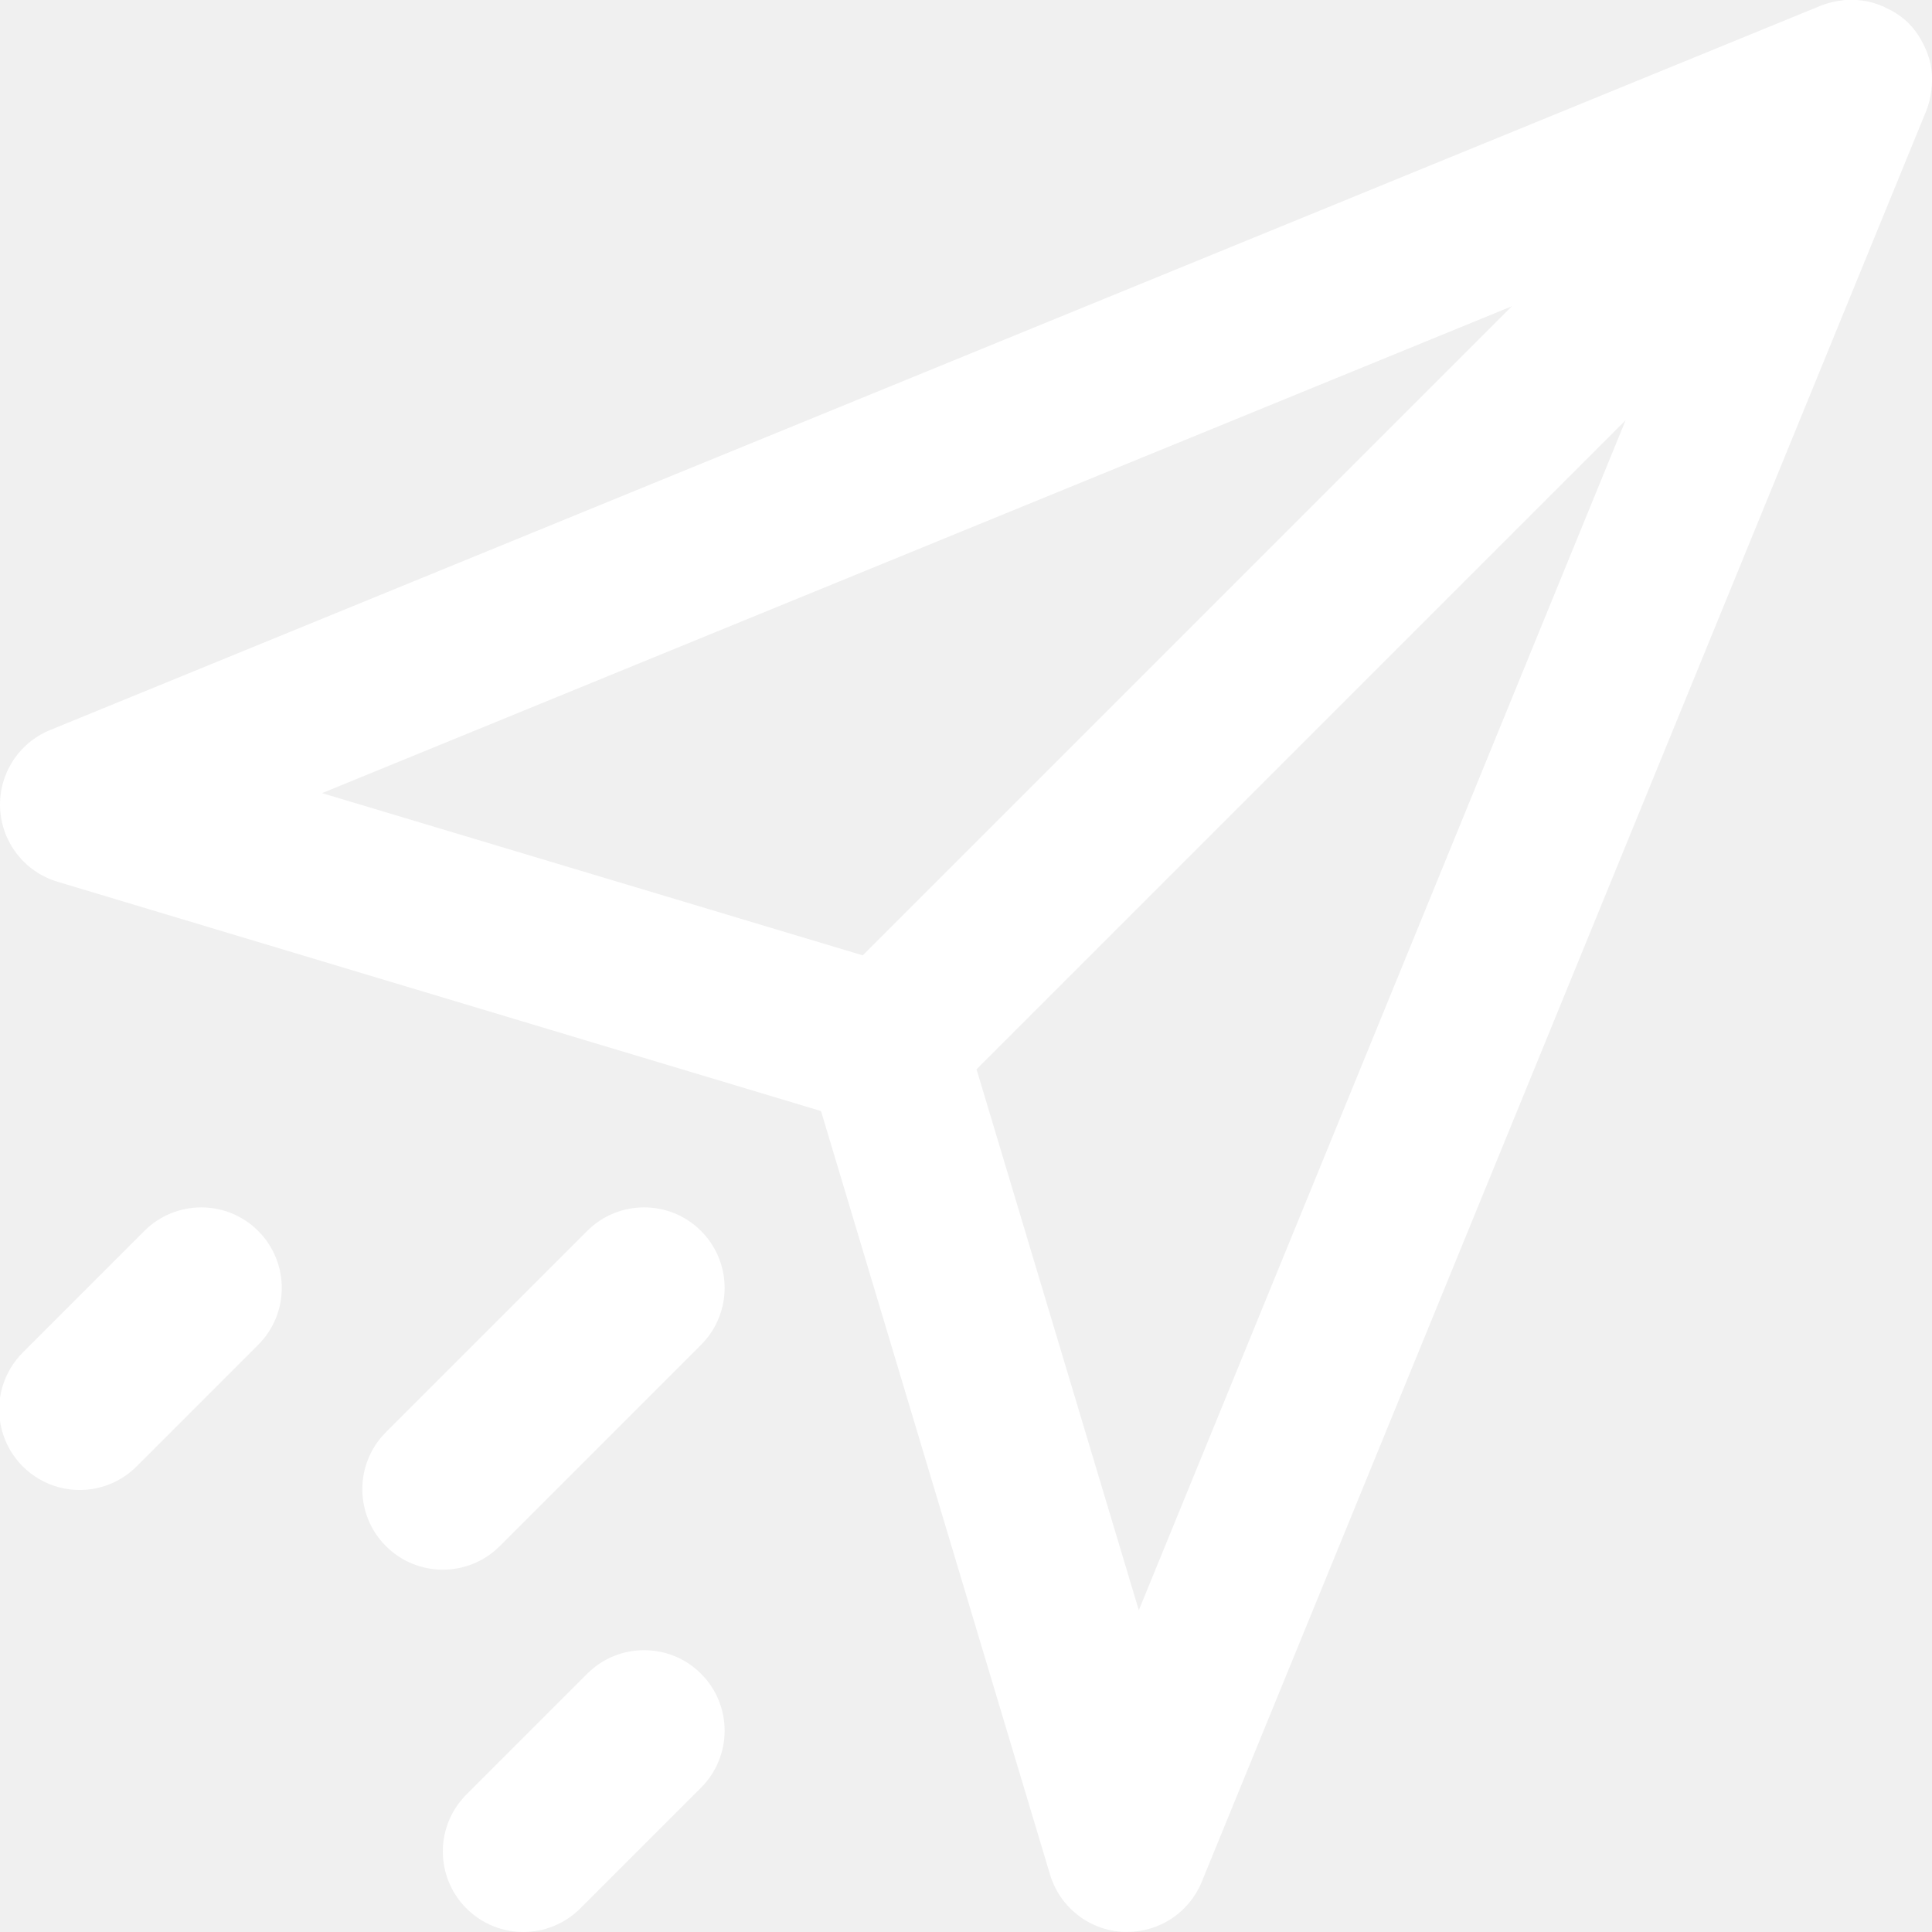
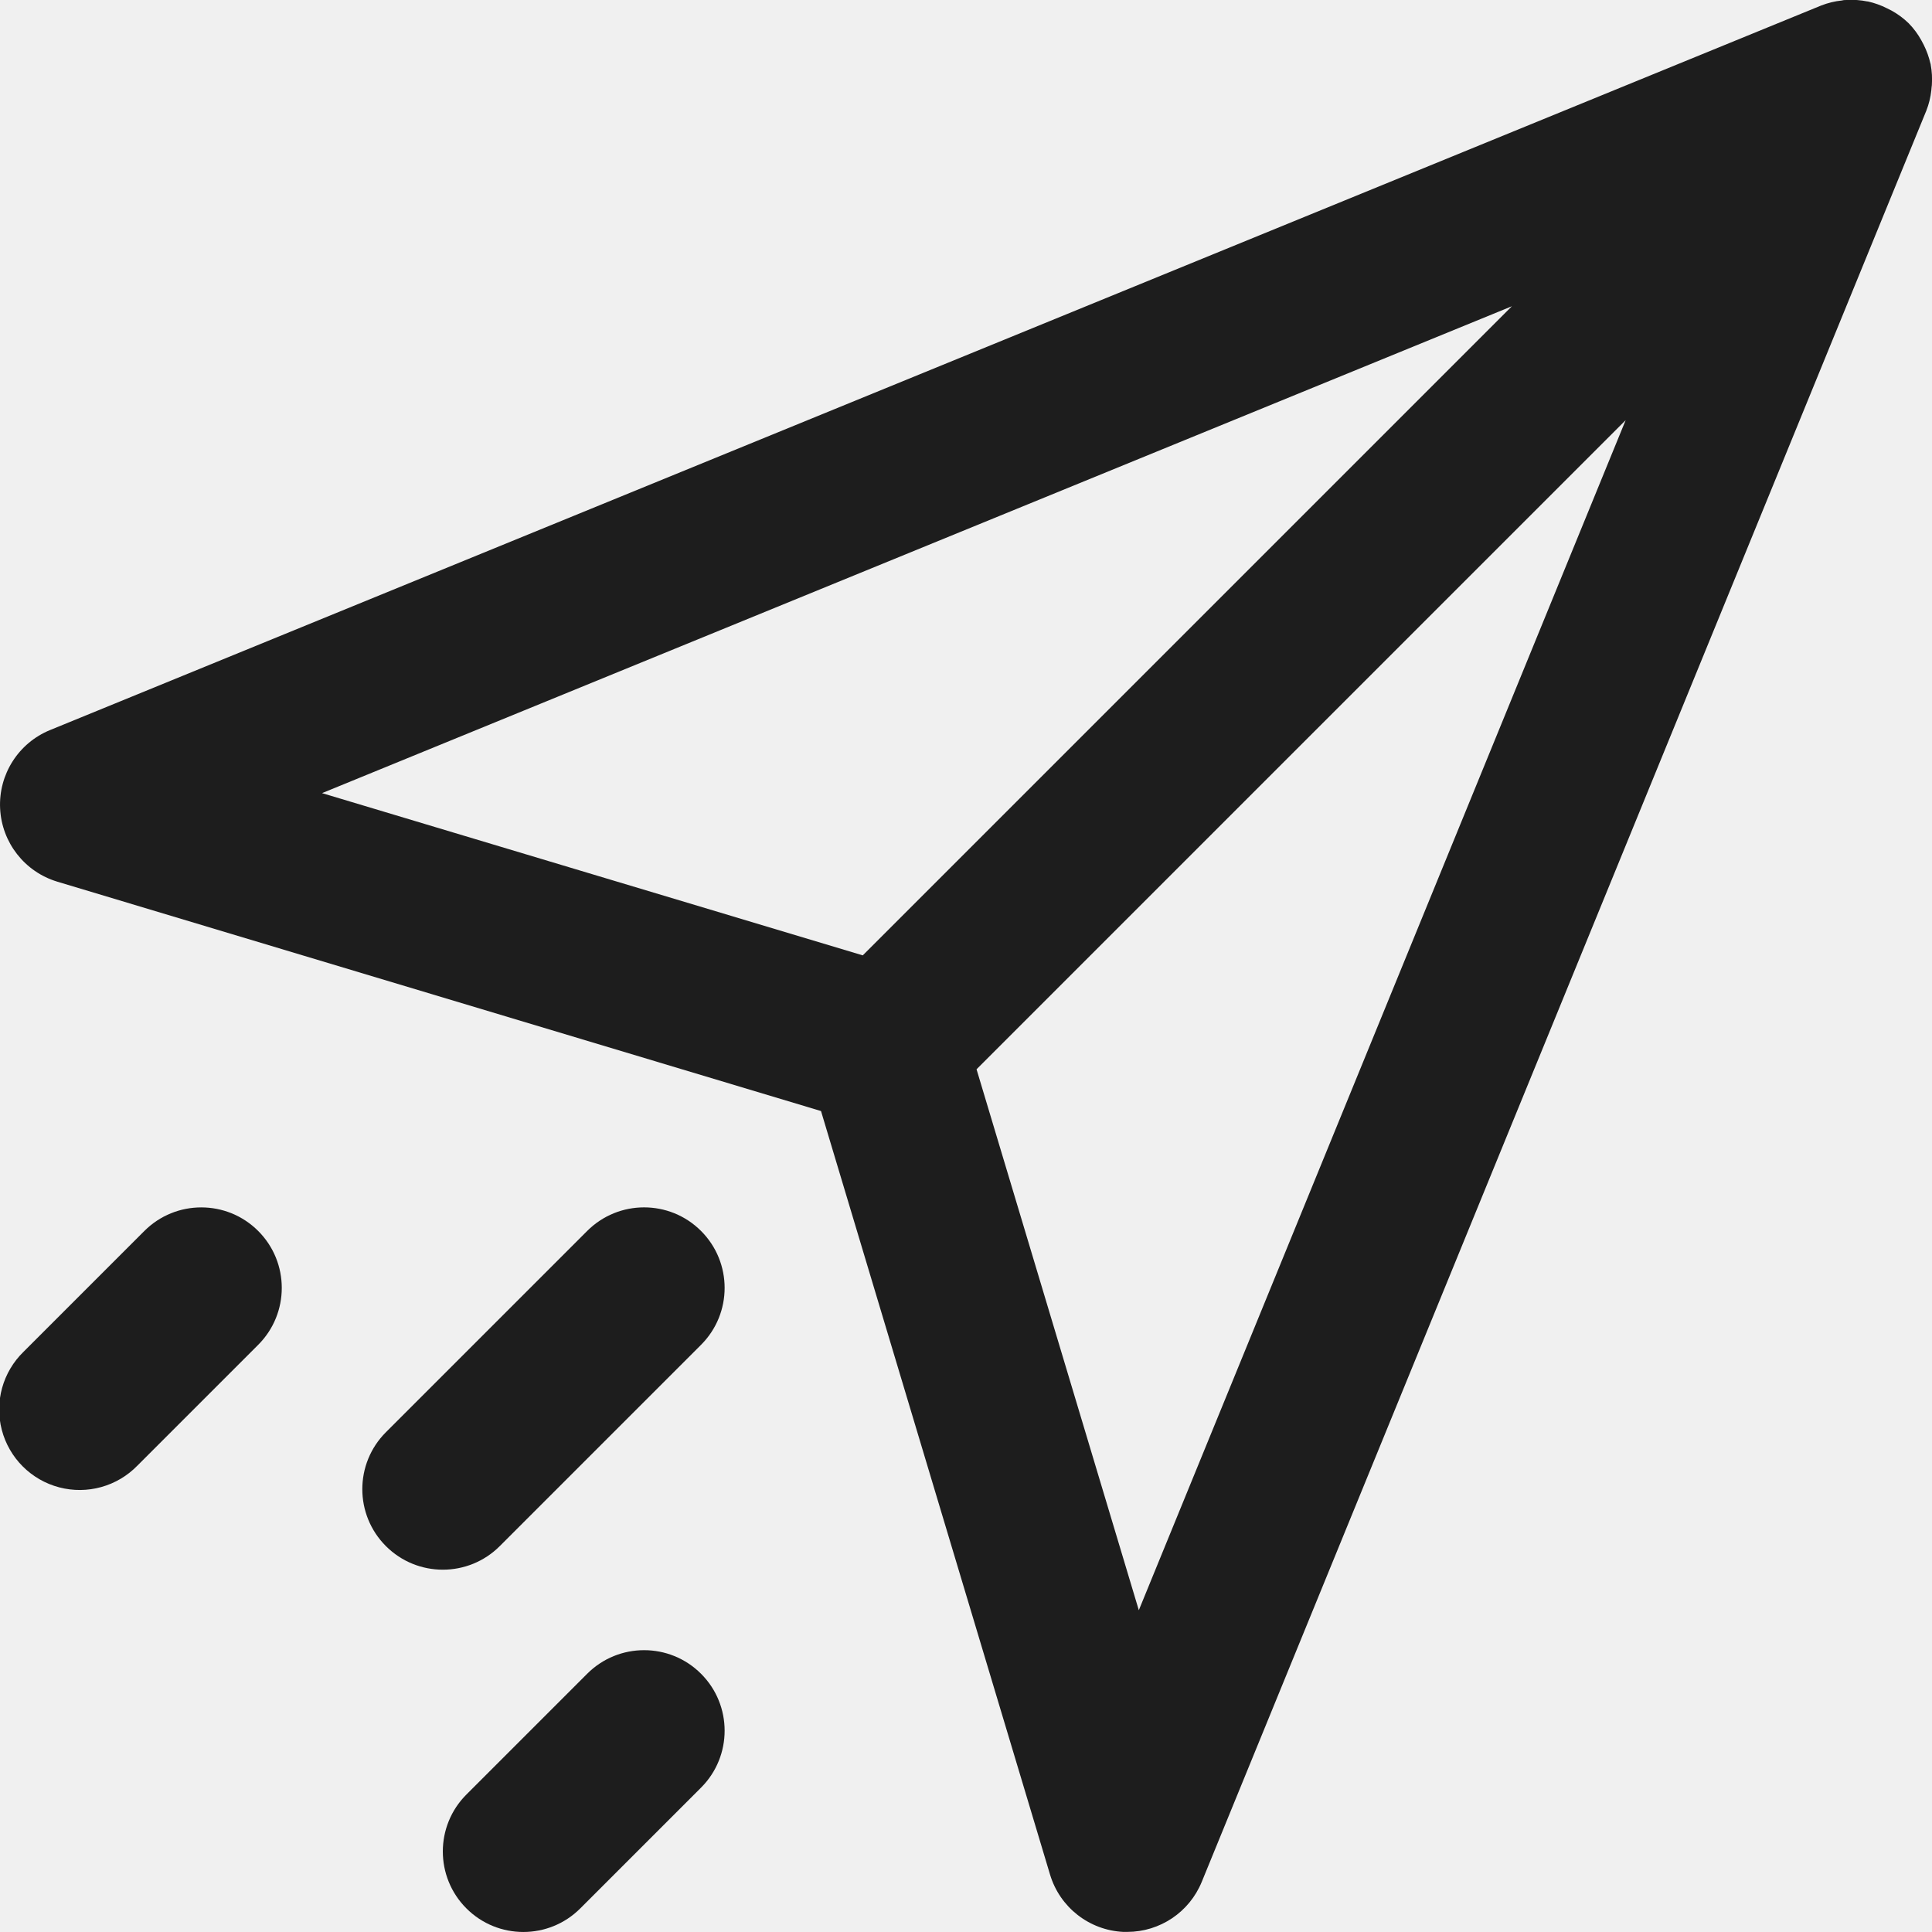
<svg xmlns="http://www.w3.org/2000/svg" id="Capa_1" data-name="Capa 1" viewBox="0 0 383.95 383.95">
  <defs>
-     <style>.cls-1{fill:#fff;}</style>
+     <style>
+       .cls-1 {
+         fill: #1d1d1d;
+       }
+     </style>
  </defs>
  <path class="cls-1" d="M383.69,12.83c0-.07,0-.13-.05-.2a16.6,16.6,0,0,0-1.32-3.69c-.16-.31-.31-.6-.48-.91a15.6,15.6,0,0,0-2.52-3.4,16,16,0,0,0-3.4-2.52L375,1.65a16,16,0,0,0-3.8-1.36l-.09,0A15.61,15.61,0,0,0,367,0c-.31,0-.61,0-.92.09a15.86,15.86,0,0,0-4.14,1l-352,144a16,16,0,0,0,1.46,30.13L163.16,220.8l45.52,151.75a16,16,0,0,0,14.55,11.38l.78,0A16,16,0,0,0,238.82,374l144-352h0a15.62,15.62,0,0,0,1-4.07c0-.34.08-.68.1-1A16.32,16.32,0,0,0,383.69,12.83ZM64,157.62,300.46,60.86l-129,129ZM226.32,320,194.07,212.5l129-129Z" />
  <path class="cls-1" d="M139.32,244.63a16,16,0,0,0-22.63,0l-40,40a16,16,0,1,0,22.63,22.63l40-40A16,16,0,0,0,139.32,244.63Z" />
  <path class="cls-1" d="M51.31,244.63a16,16,0,0,0-22.62,0l-24,24a16,16,0,1,0,22.62,22.63l24-24A16,16,0,0,0,51.31,244.63Z" />
  <path class="cls-1" d="M139.32,332.63a16,16,0,0,0-22.63,0l-24,24a16,16,0,1,0,22.63,22.63l24-24A16,16,0,0,0,139.32,332.63Z" />
</svg>
